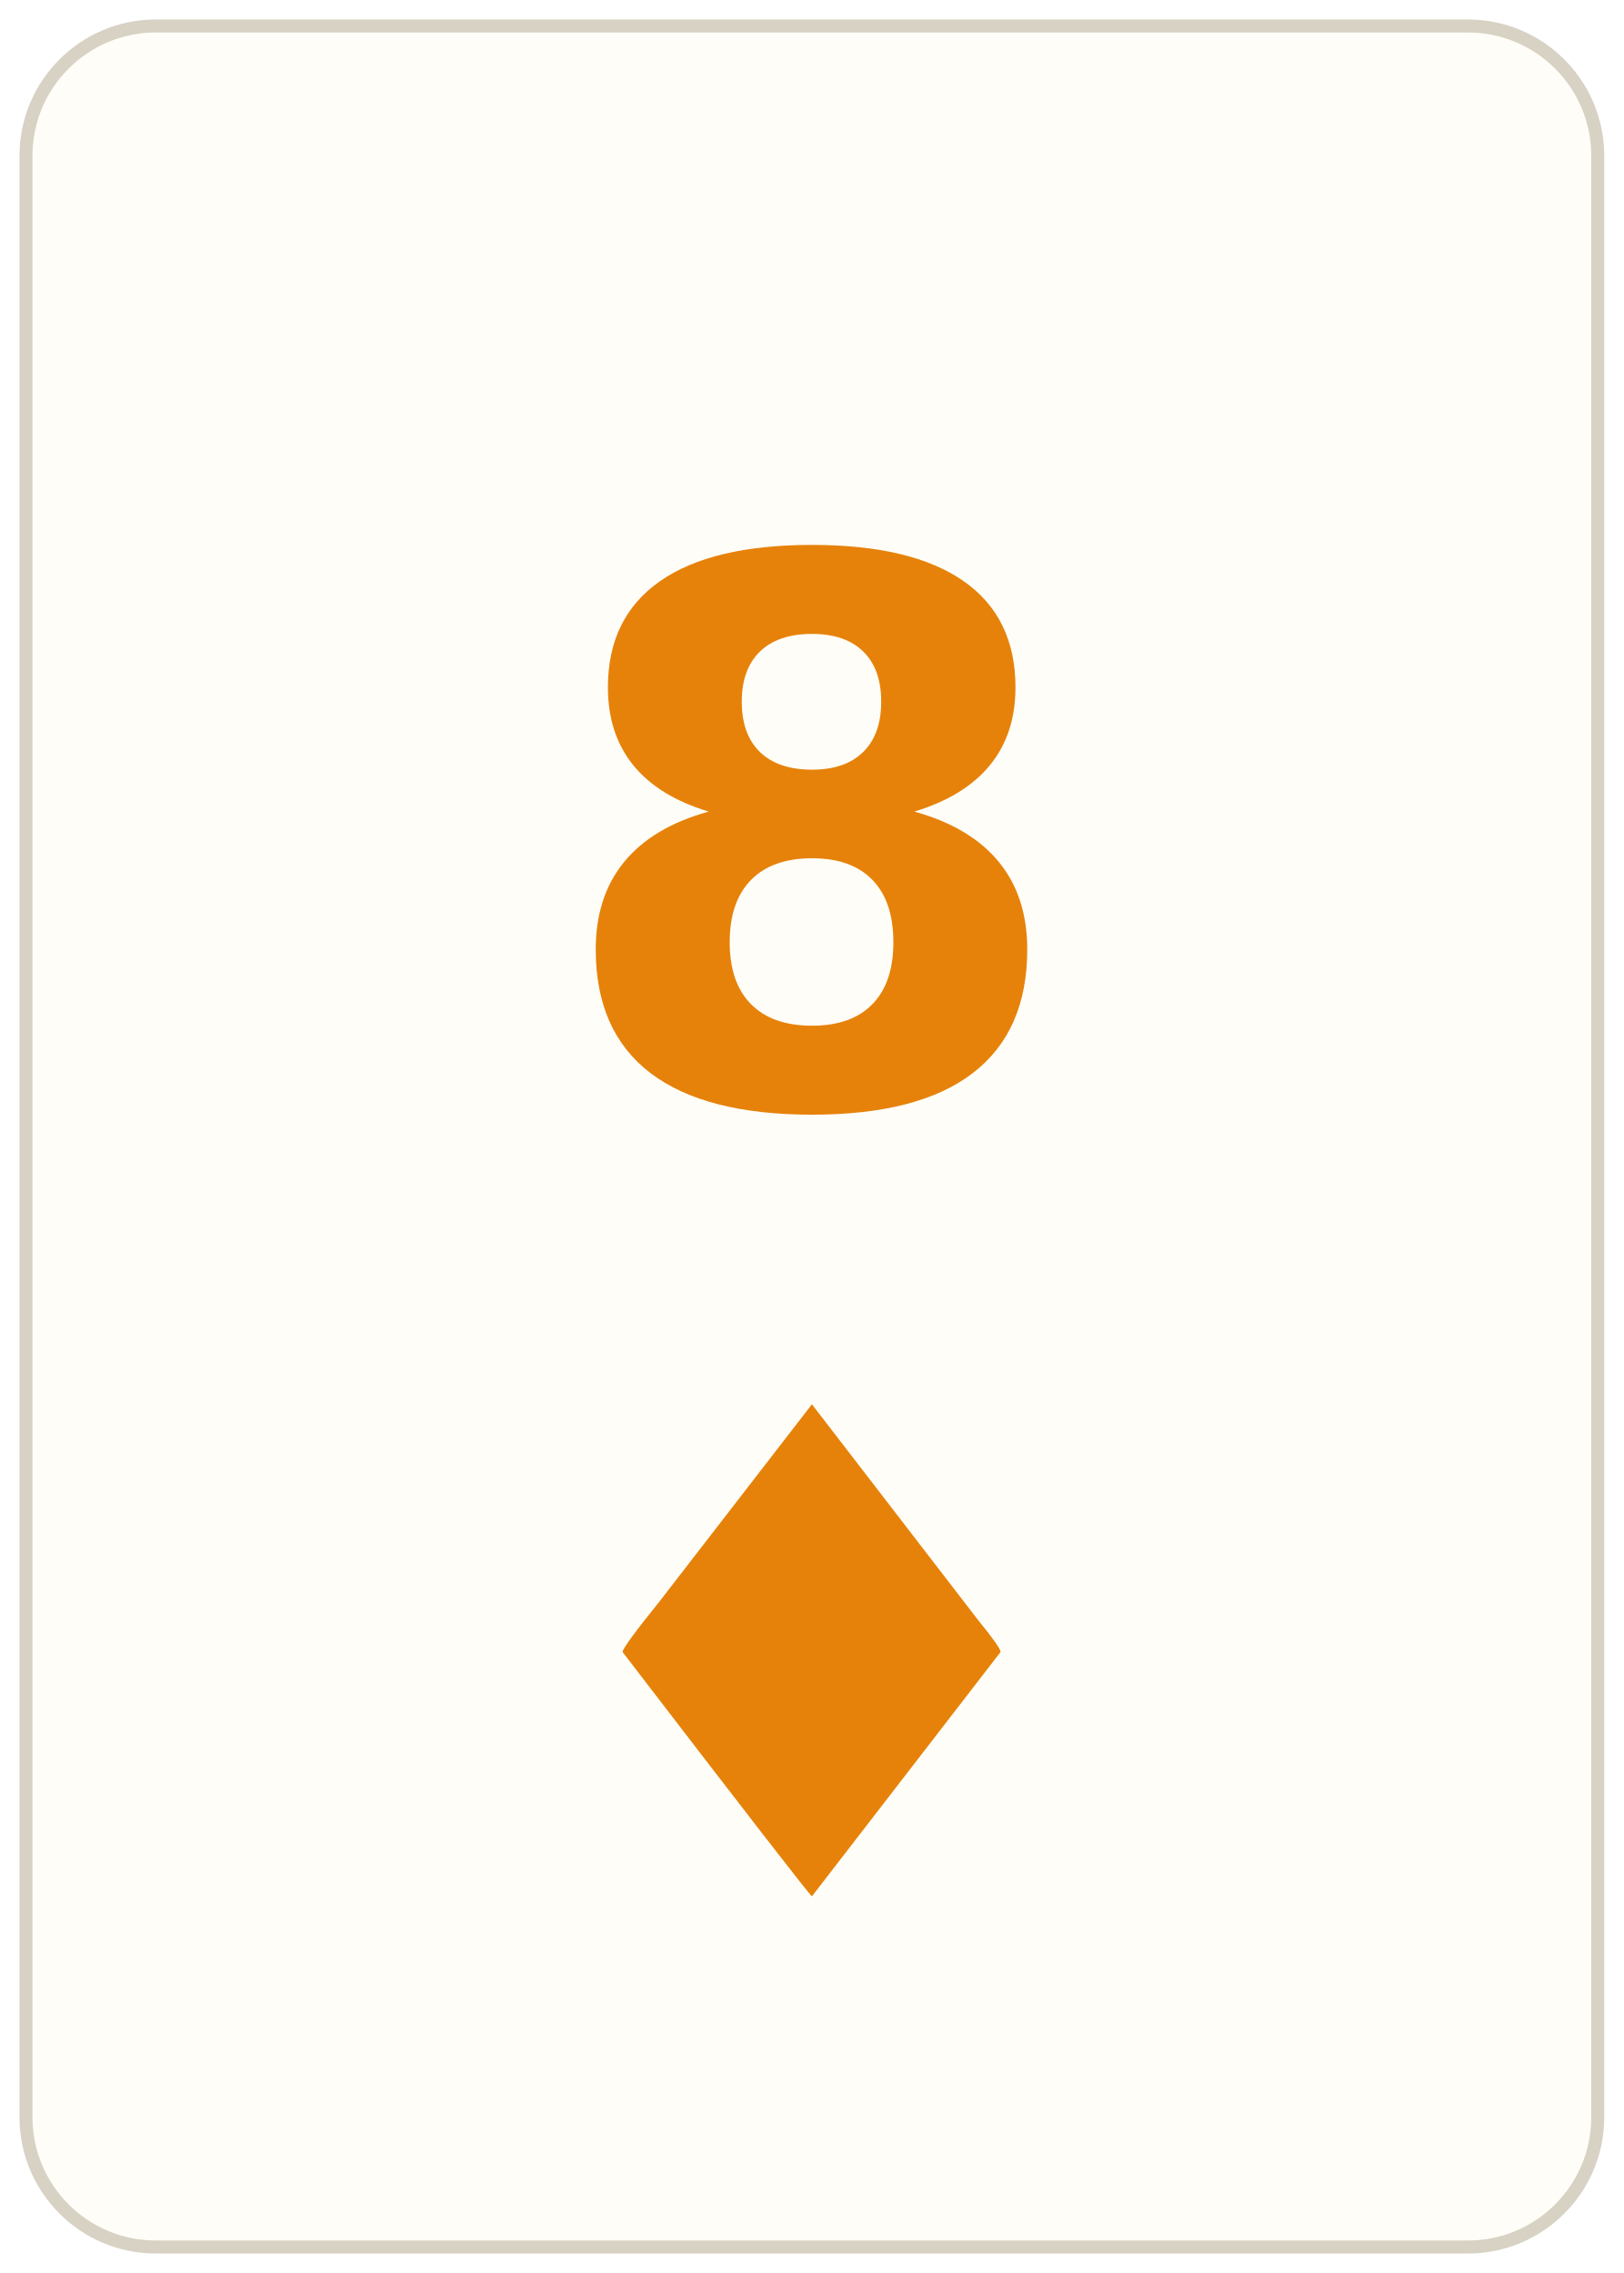
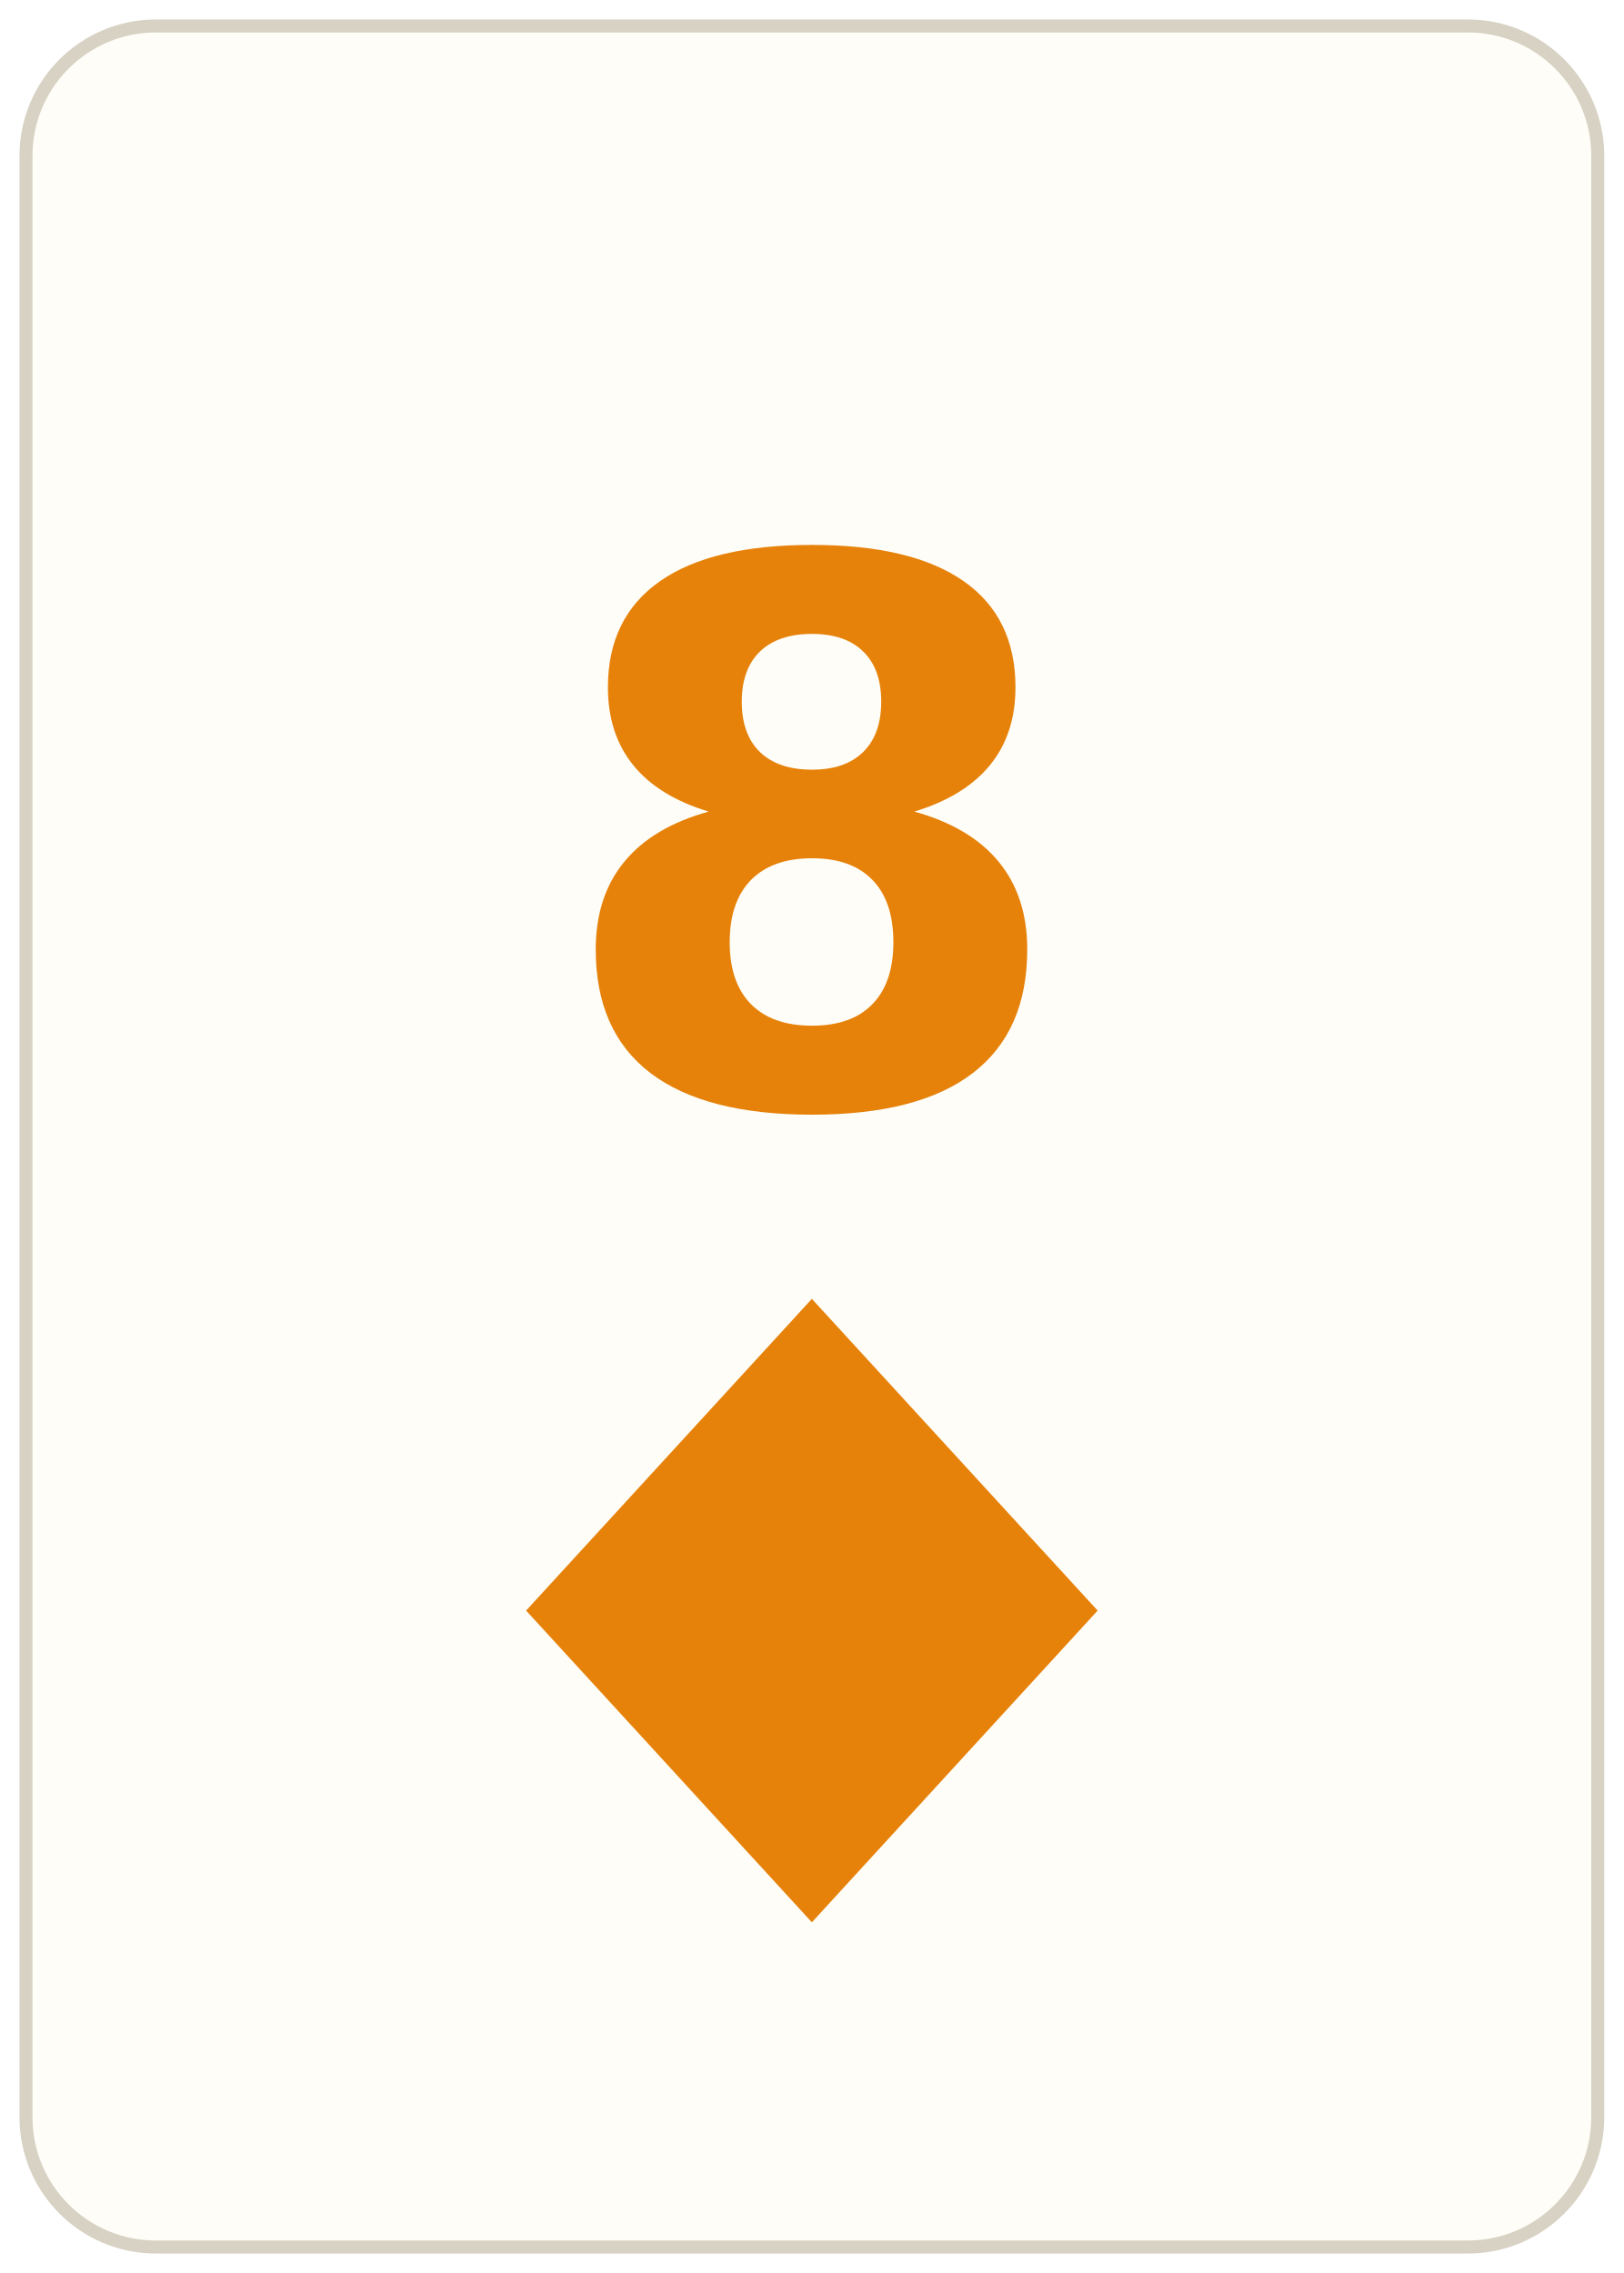
<svg xmlns="http://www.w3.org/2000/svg" viewBox="0 0 250 350" font-family="'DejaVu Sans','Arial Unicode MS','Segoe UI Symbol',sans-serif">
  <rect x="4" y="4" width="242" height="342" rx="20" ry="20" fill="#fffdf7" stroke="#d8d2c4" stroke-width="2" />
-   <g fill="#e6820a" text-anchor="middle">
-     <text x="125" y="170" font-size="116" font-weight="700">8</text>
-     <text x="125" y="292" font-size="104">♦</text>
+   <text x="125" y="170" font-size="116" font-weight="700" fill="#e6820a" text-anchor="middle">8</text>
+   <g transform="translate(75 198)" fill="#e6820a">
+     <path d="M50 2 L94 50 L50 98 L6 50 Z" />
  </g>
</svg>
